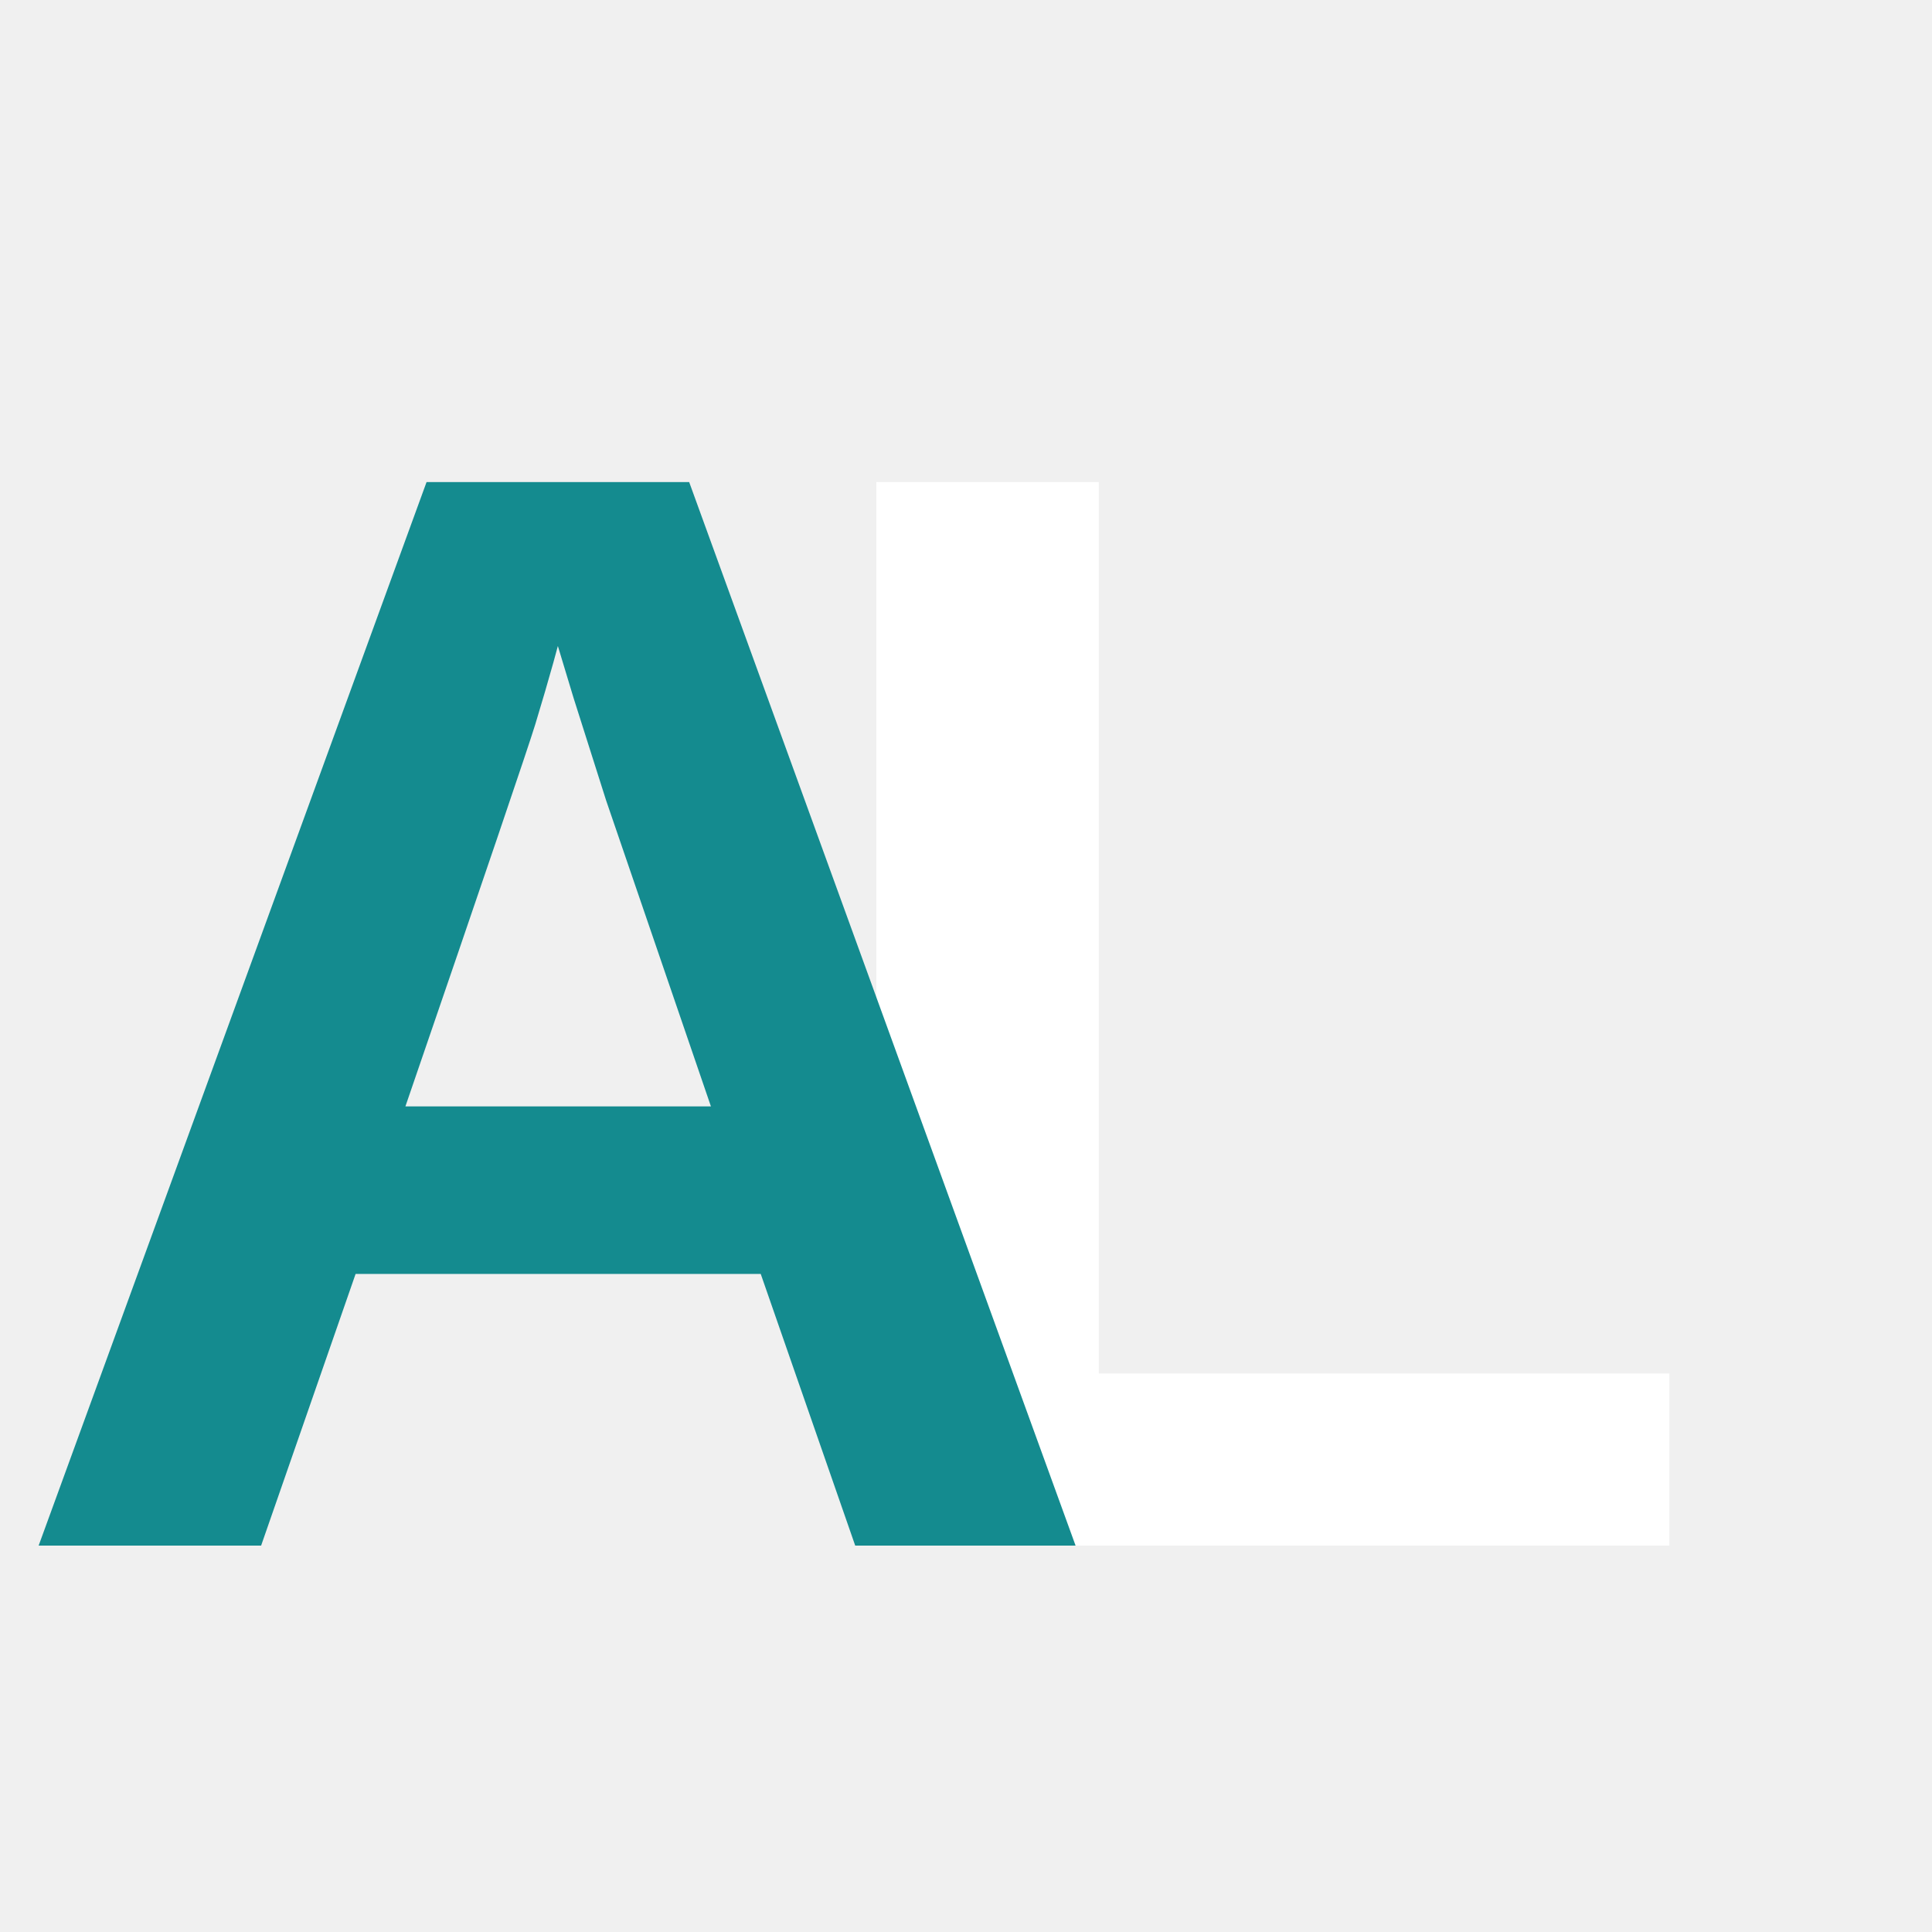
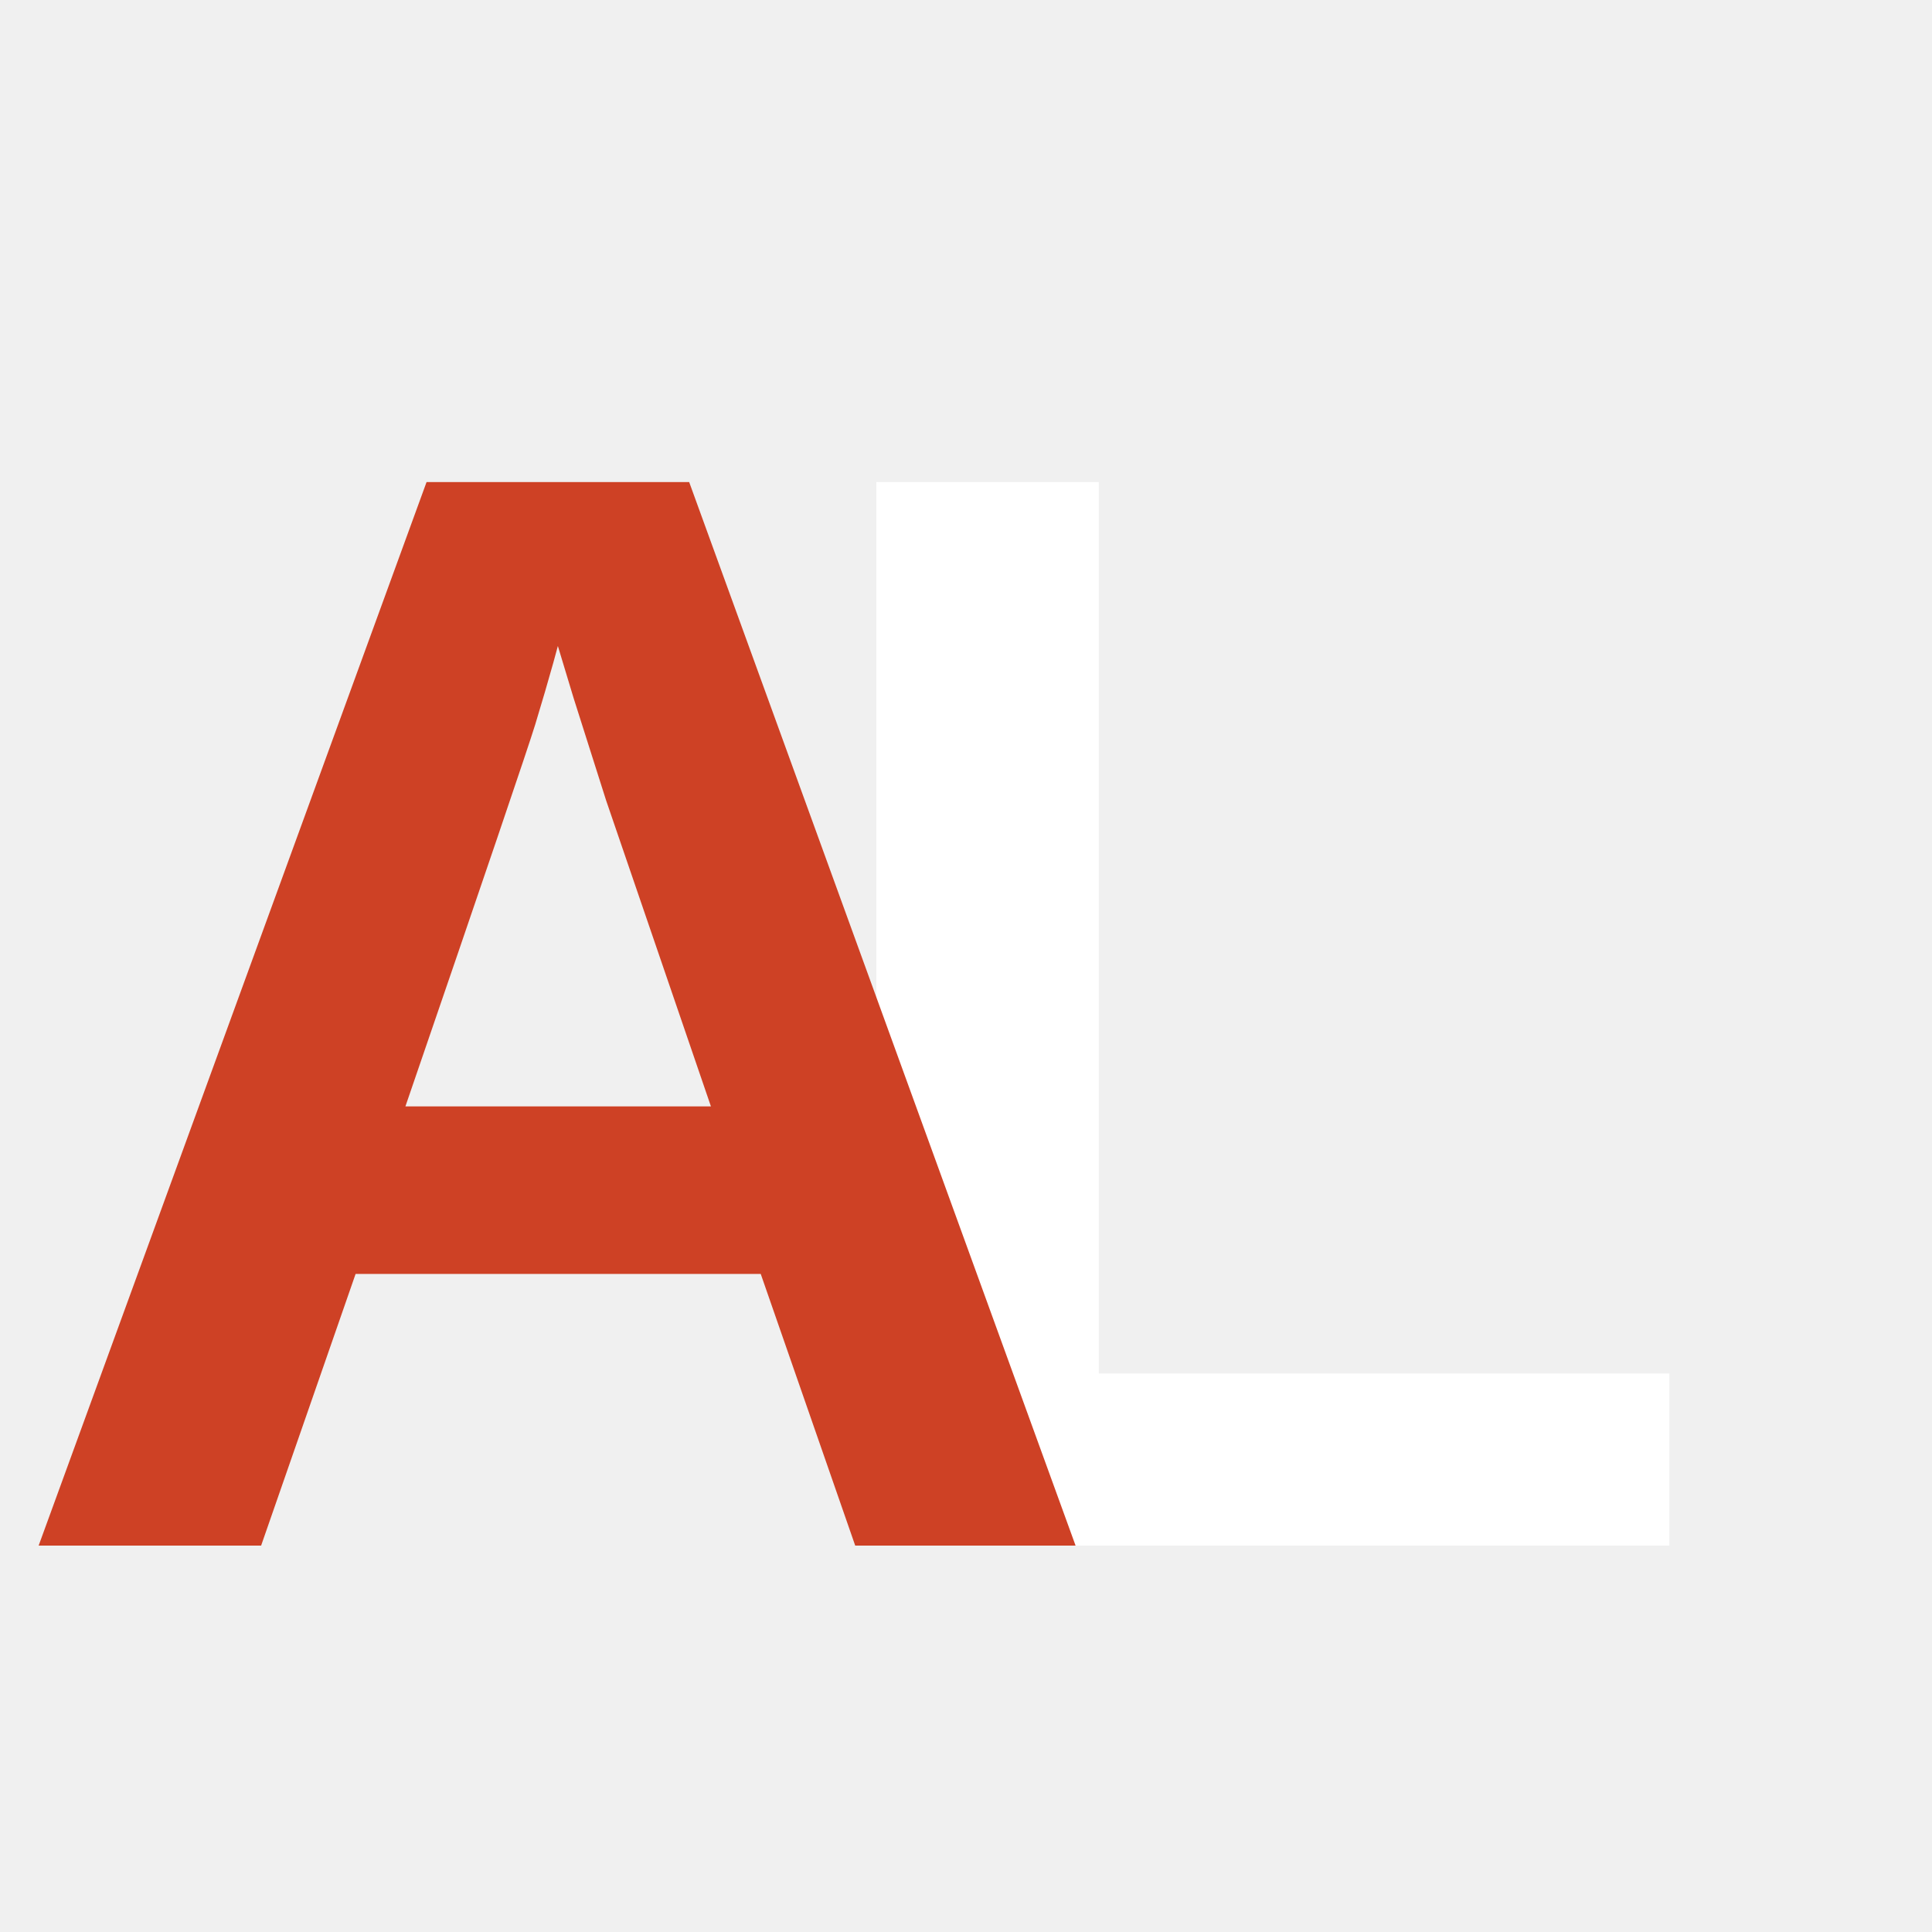
<svg xmlns="http://www.w3.org/2000/svg" viewBox="0 0 100 100" width="100" height="100">
  <text x="40" y="80" font-family="Arial" font-weight="bolder" font-size="80" fill="#FFFFFF">L</text>
-   <text x="0" y="80" font-family="Arial" font-size="80" font-weight="bolder" fill="#148b8f">A</text>
+   <text x="0" y="80" font-family="Arial" font-size="80" font-weight="bolder" fill="#ce4125">A</text>
</svg>
